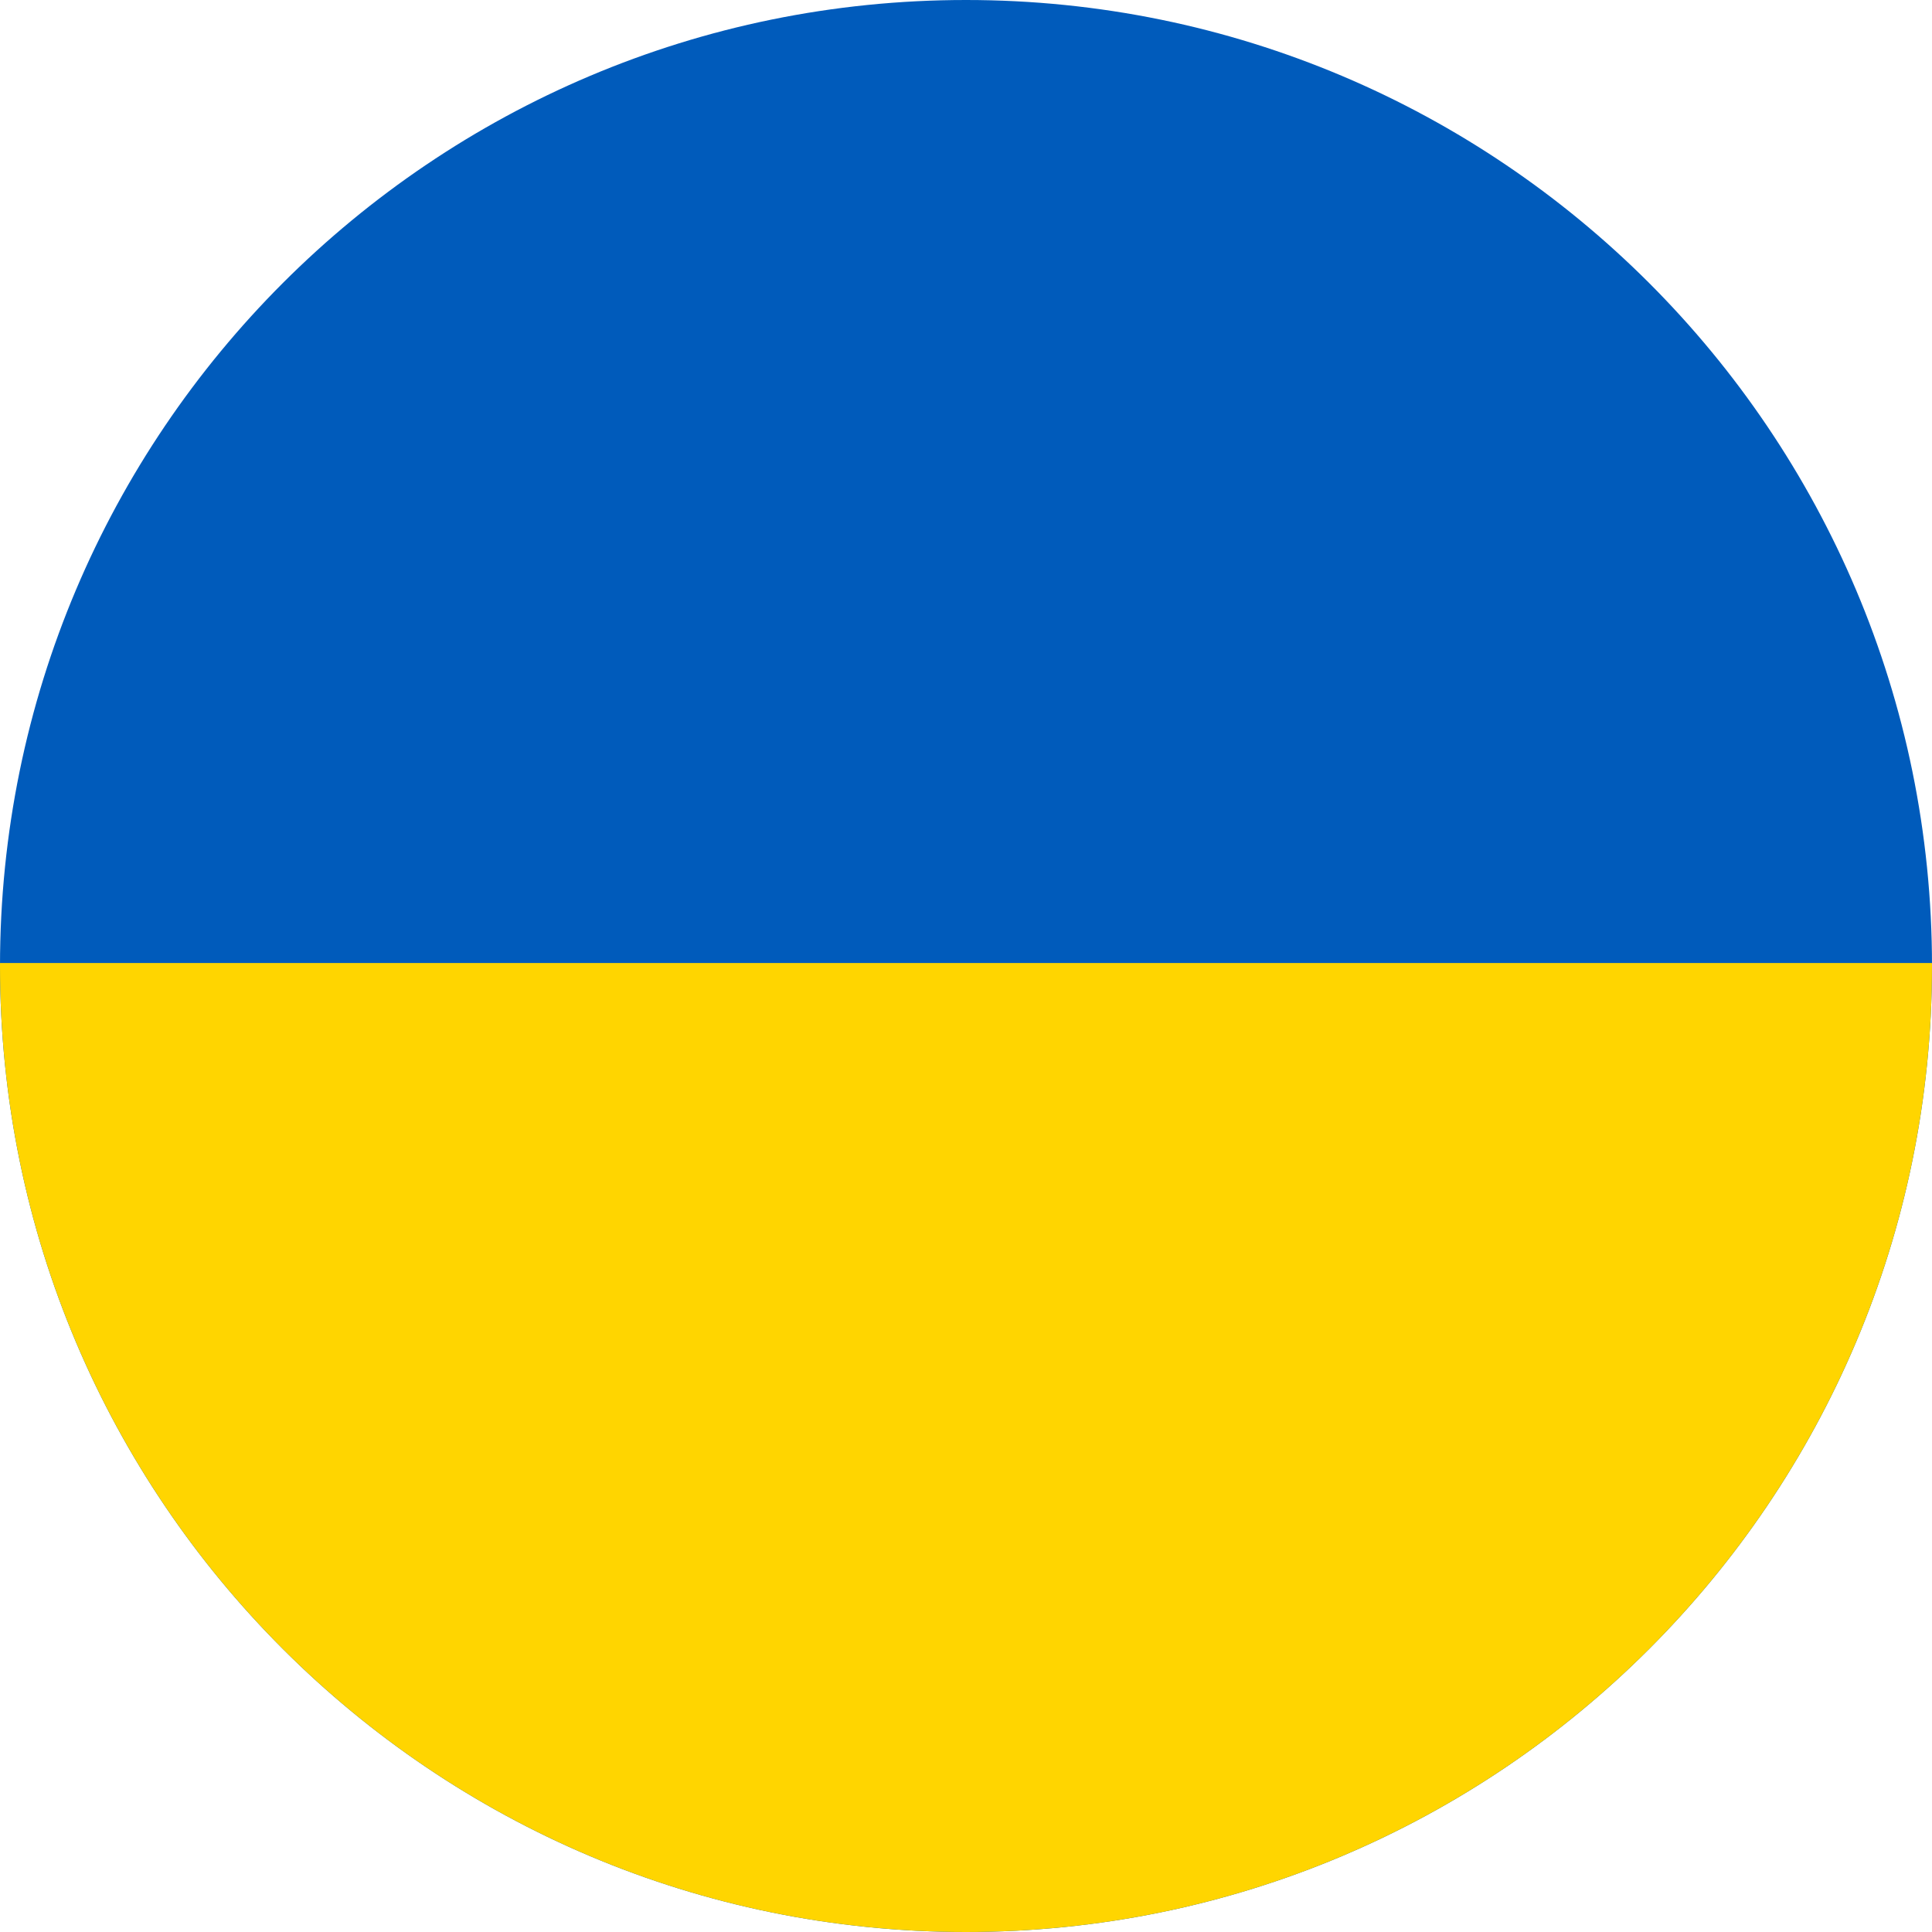
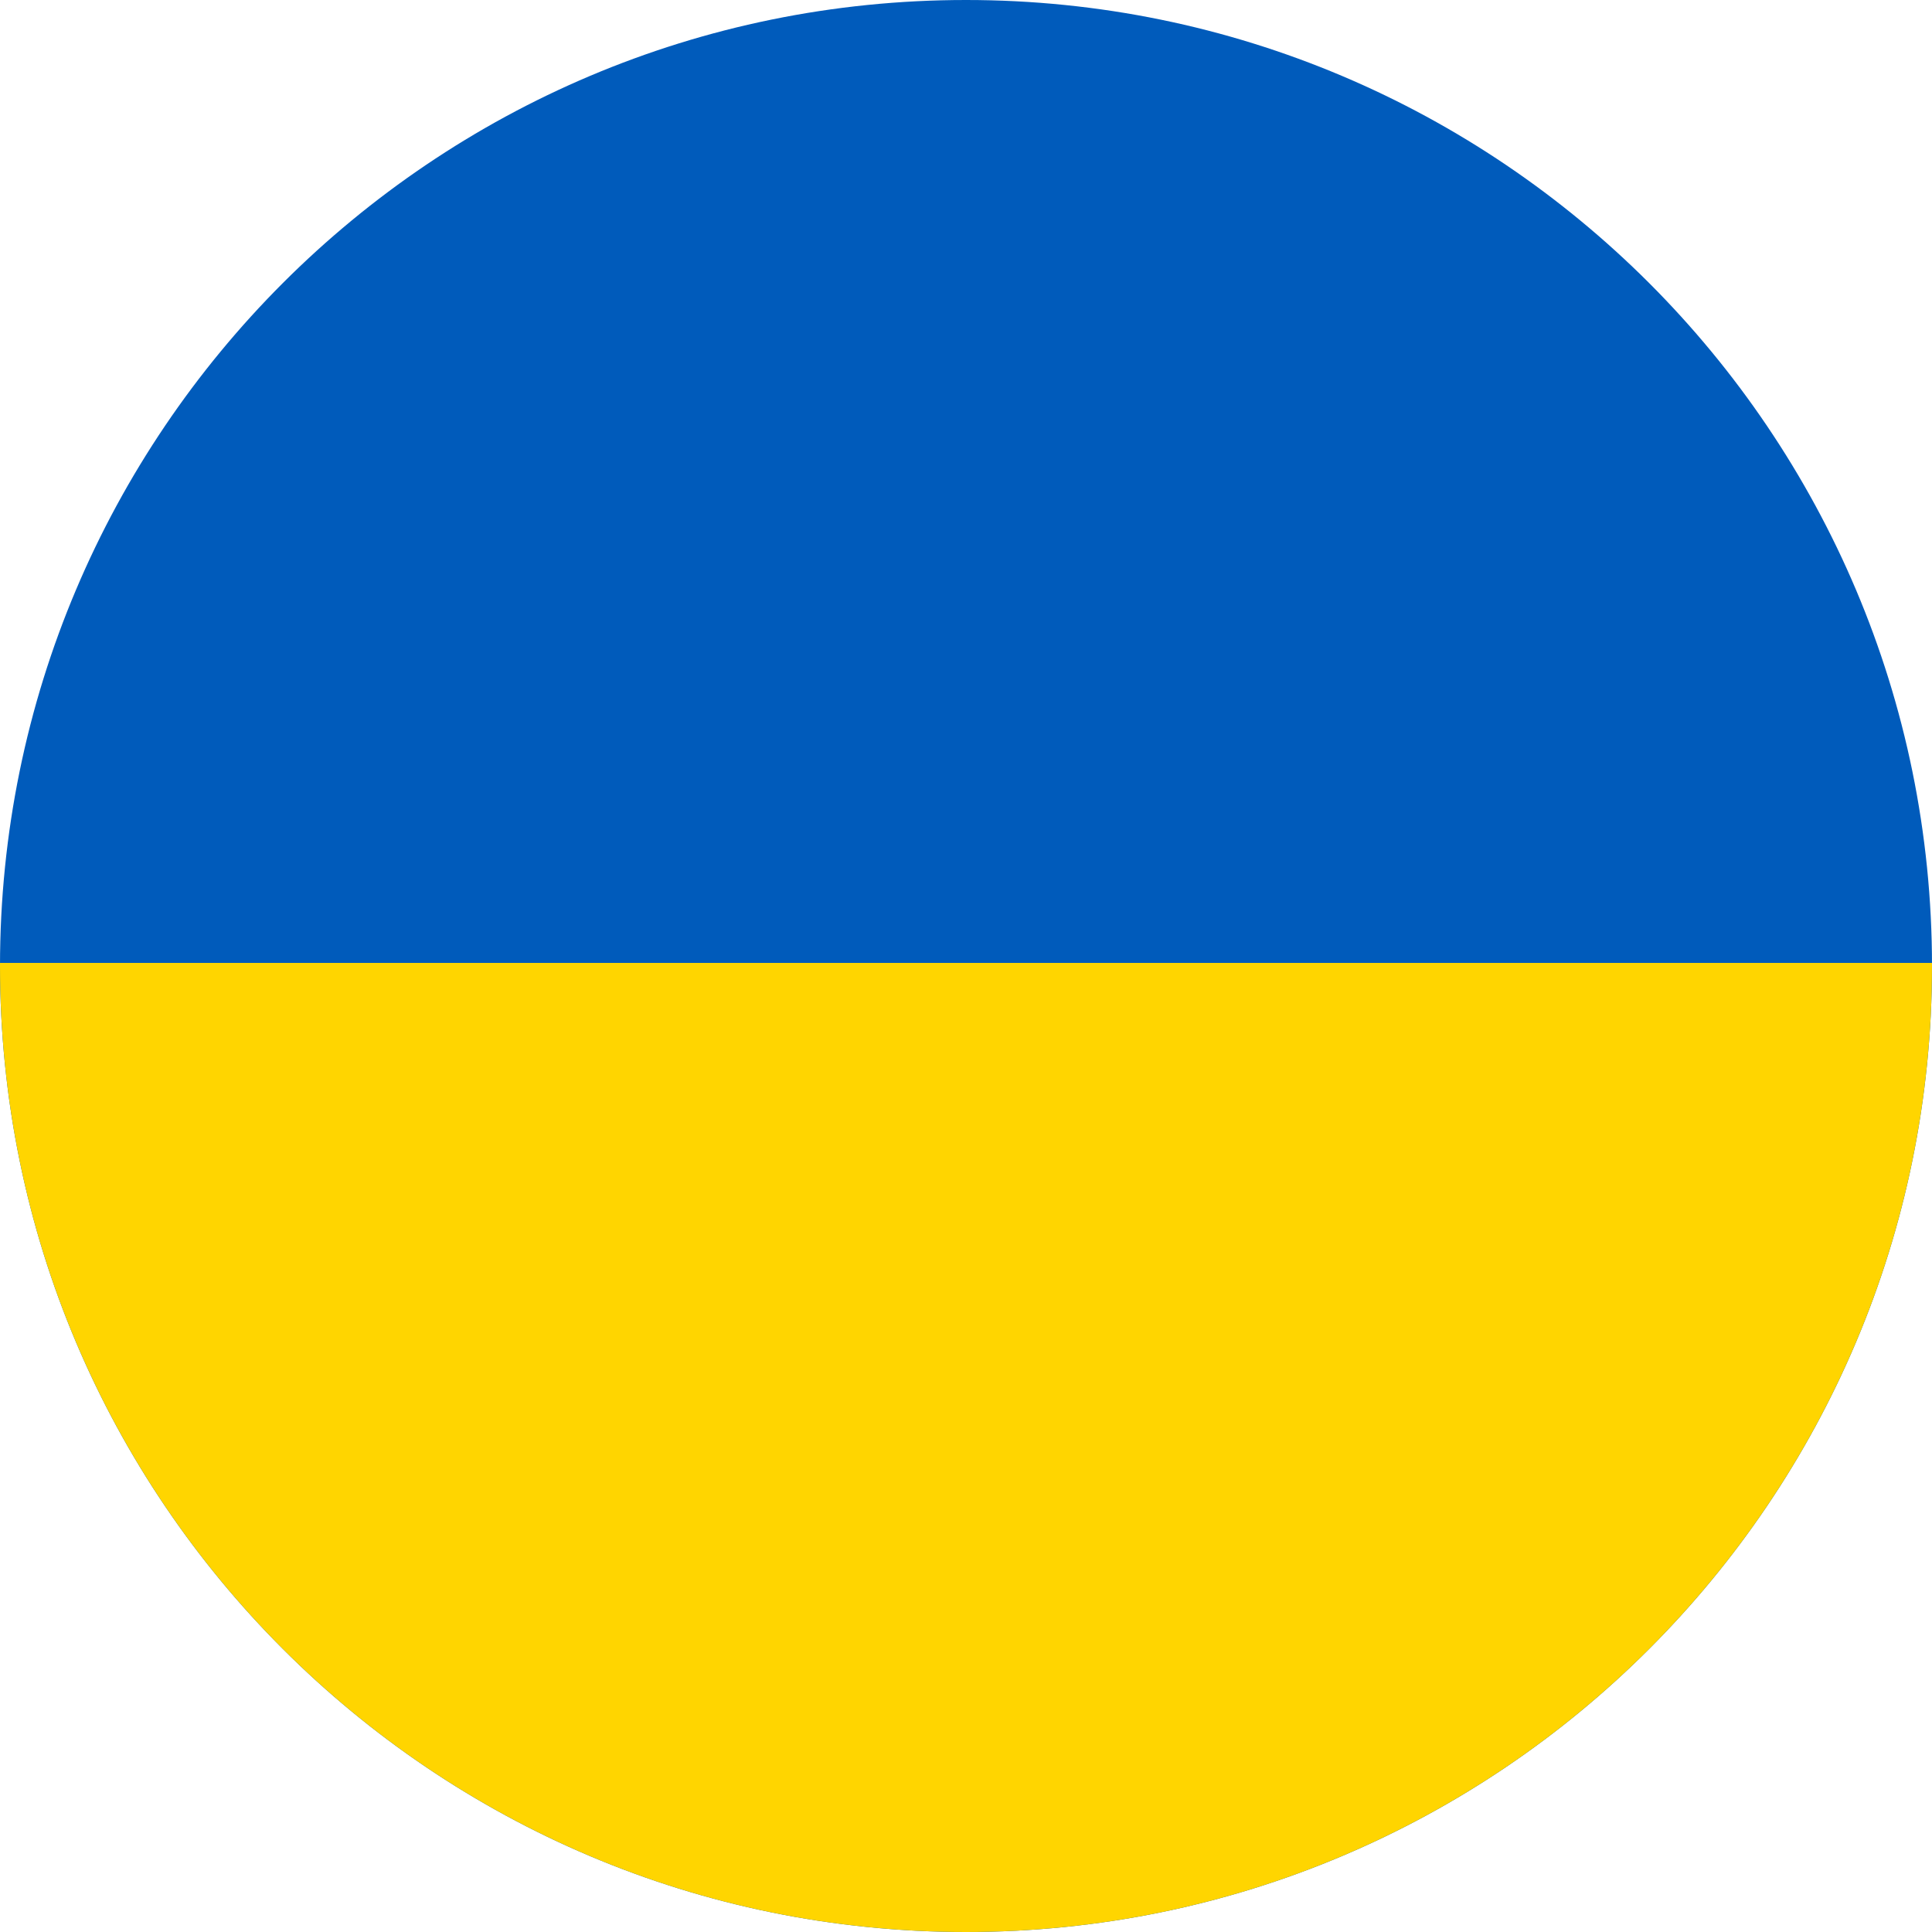
- <svg xmlns="http://www.w3.org/2000/svg" width="369.146" height="369.146" version="1.1" id="svg6">
-   <defs id="defs10">
-     <clipPath clipPathUnits="userSpaceOnUse" id="clipPath969">
-       <circle style="fill:none;stroke:#000000;stroke-width:1;stroke-dasharray:none" id="circle971" cx="747.305" cy="400.573" r="184.573" />
+ <svg xmlns="http://www.w3.org/2000/svg" width="32" height="32" viewBox="0 0 32 32">
+   <defs>
+     <clipPath id="clip-0">
+       <path clip-rule="nonzero" d="M 32 16 C 32 24.836 24.836 32 16 32 C 7.164 32 0 24.836 0 16 C 0 7.164 7.164 0 16 0 C 24.836 0 32 7.164 32 16 Z M 32 16 " />
    </clipPath>
-     <clipPath clipPathUnits="userSpaceOnUse" id="clipPath973">
-       <circle style="fill:none;stroke:#000000;stroke-width:1;stroke-dasharray:none" id="circle975" cx="747.305" cy="400.573" r="184.573" />
+     <clipPath id="clip-1">
+       <path clip-rule="nonzero" d="M 0 15 L 32 15 L 32 32 L 0 32 Z M 0 15 " />
+     </clipPath>
+     <clipPath id="clip-2">
+       <path clip-rule="nonzero" d="M 32 16 C 32 24.836 24.836 32 16 32 C 7.164 32 0 24.836 0 16 C 0 7.164 7.164 0 16 0 C 24.836 0 32 7.164 32 16 Z M 32 16 " />
    </clipPath>
  </defs>
-   <rect width="1200" height="800" fill="#005bbb" id="rect2" clip-path="url(#clipPath973)" x="0" y="0" transform="translate(-562.7318,-216)" />
-   <rect width="1200" height="400" y="400" fill="#ffd500" id="rect4" clip-path="url(#clipPath969)" x="0" transform="translate(-562.7318,-216)" />
+   <g clip-path="url(#clip-0)">
+     <rect x="-3.2" y="-3.2" width="38.4" height="38.4" fill="rgb(0%, 35.686%, 73.333%)" fill-opacity="1" />
+   </g>
+   <g clip-path="url(#clip-1)">
+     <g clip-path="url(#clip-2)">
+       <path fill-rule="nonzero" fill="rgb(100%, 83.529%, 0%)" fill-opacity="1" d="M -48.781 15.949 L 55.242 15.949 L 55.242 50.625 L -48.781 50.625 Z M -48.781 15.949 " />
+     </g>
+   </g>
</svg>
